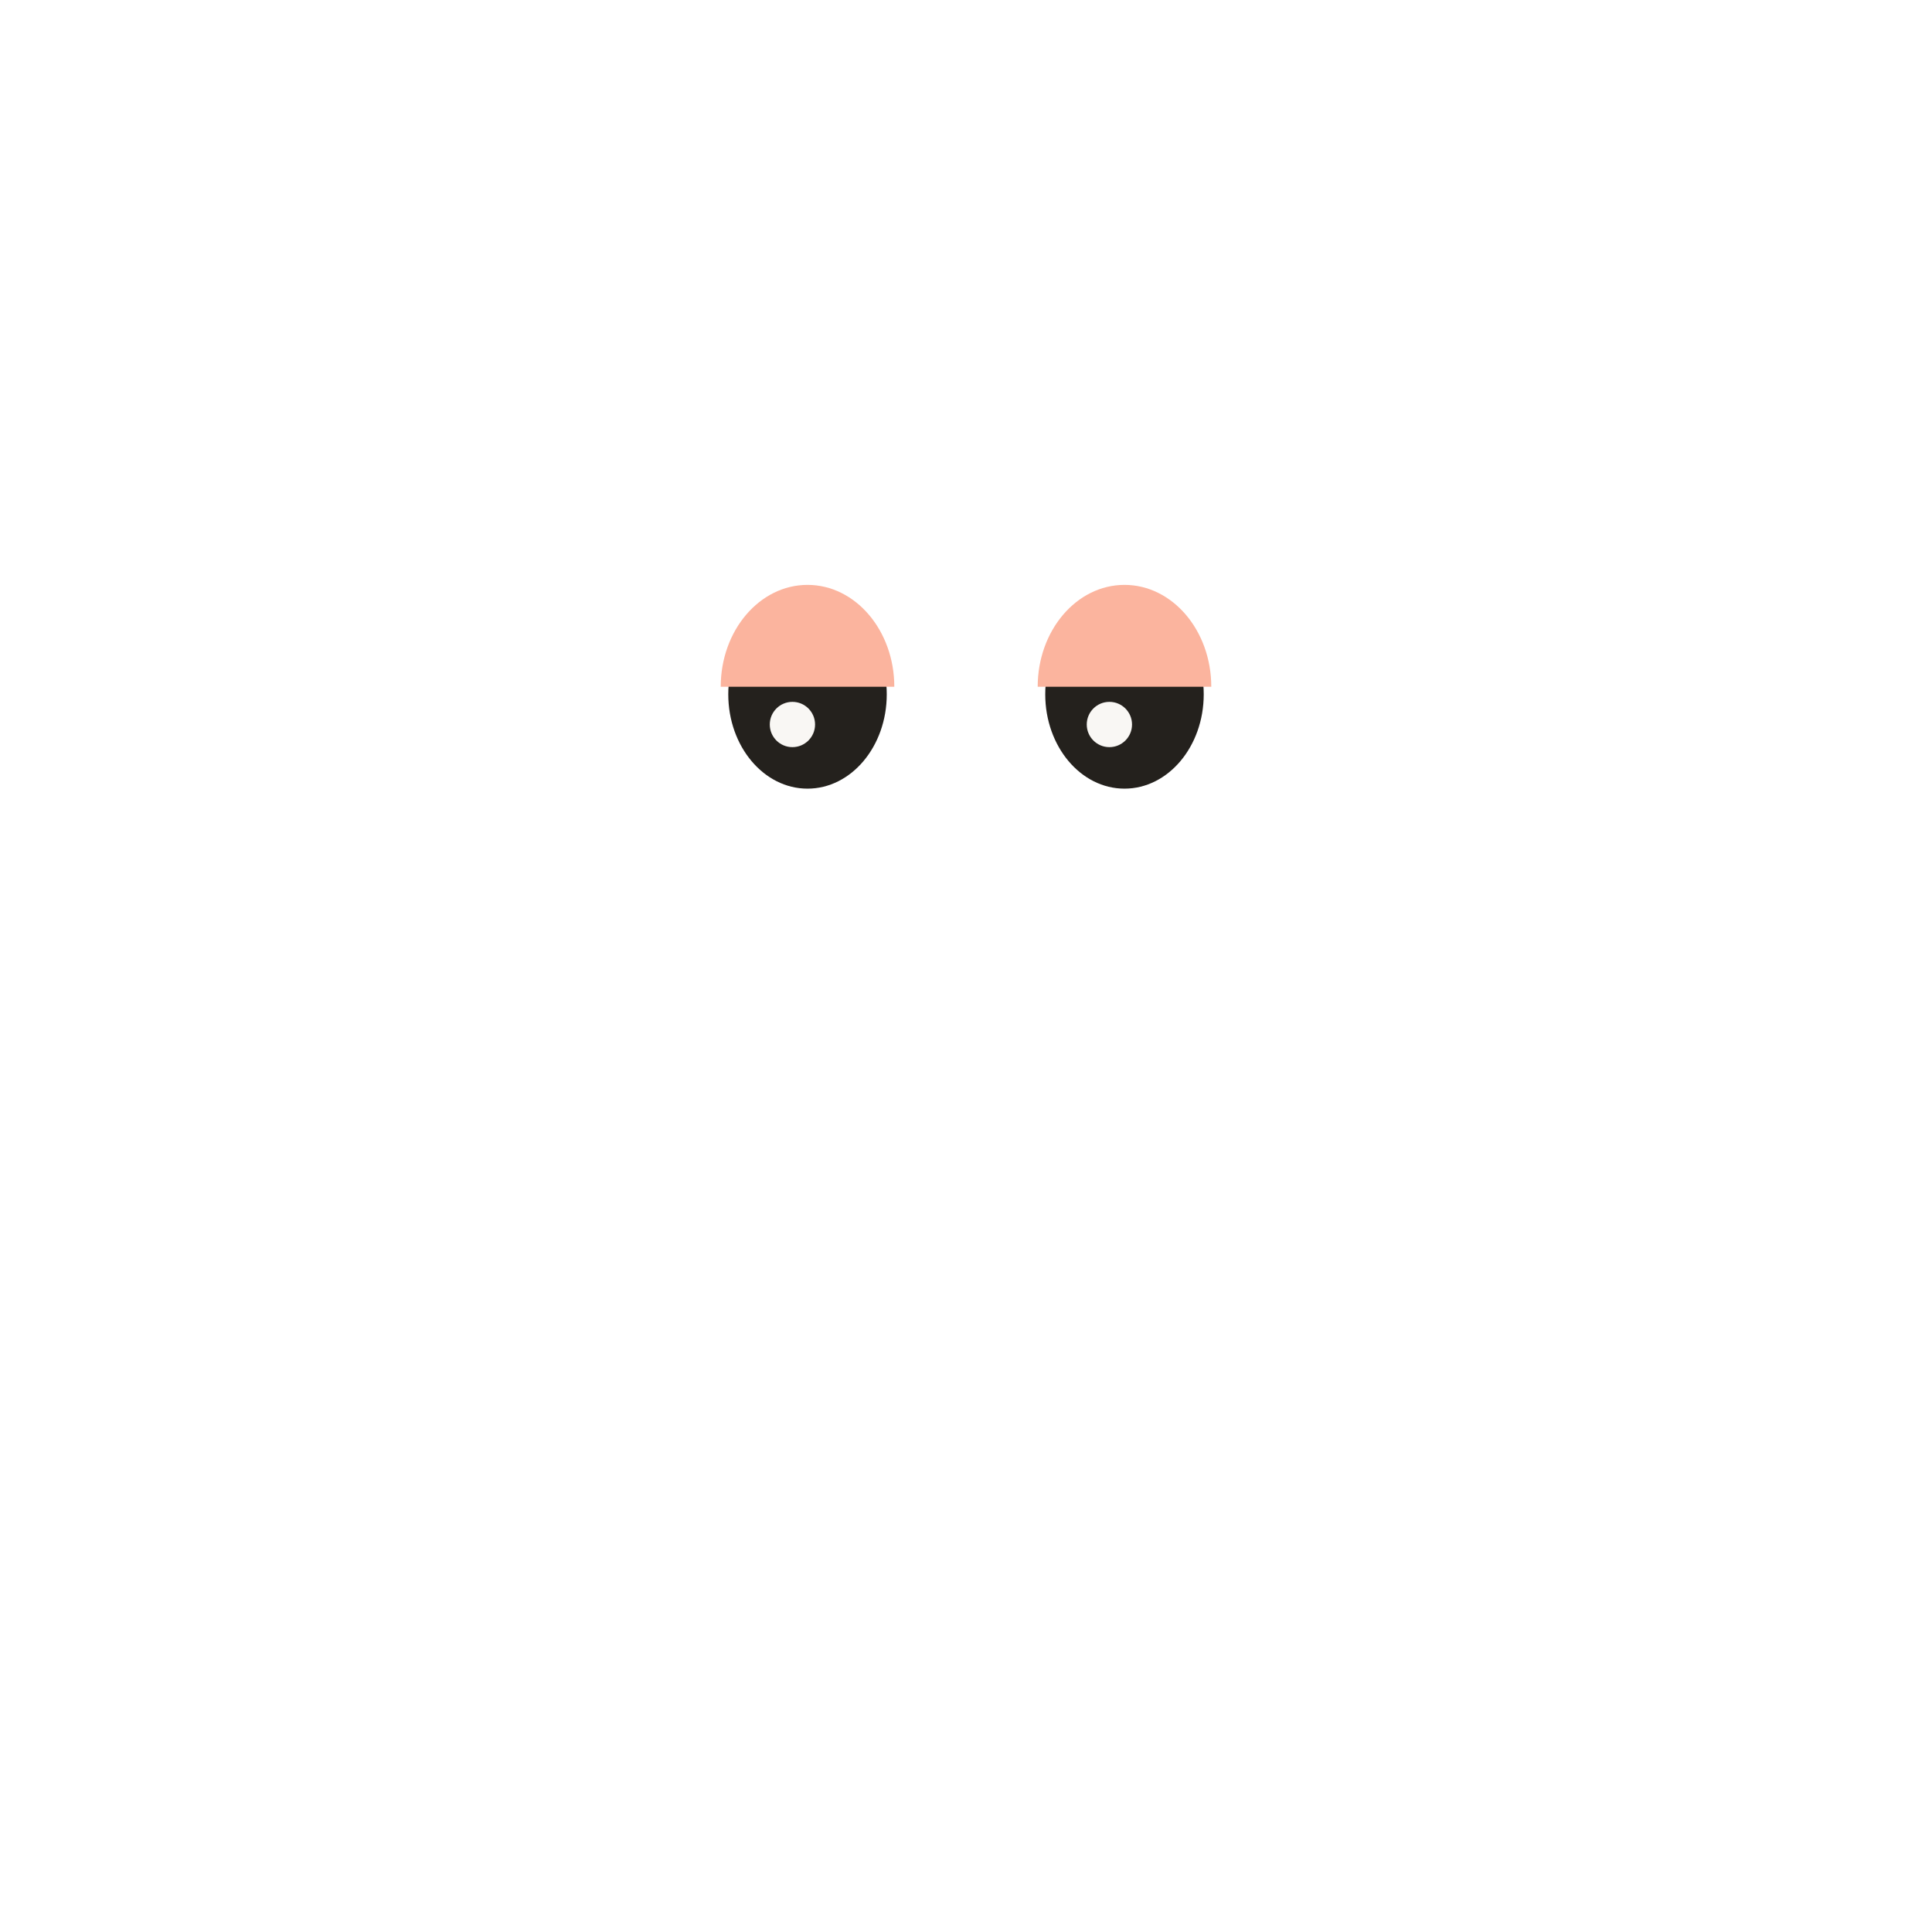
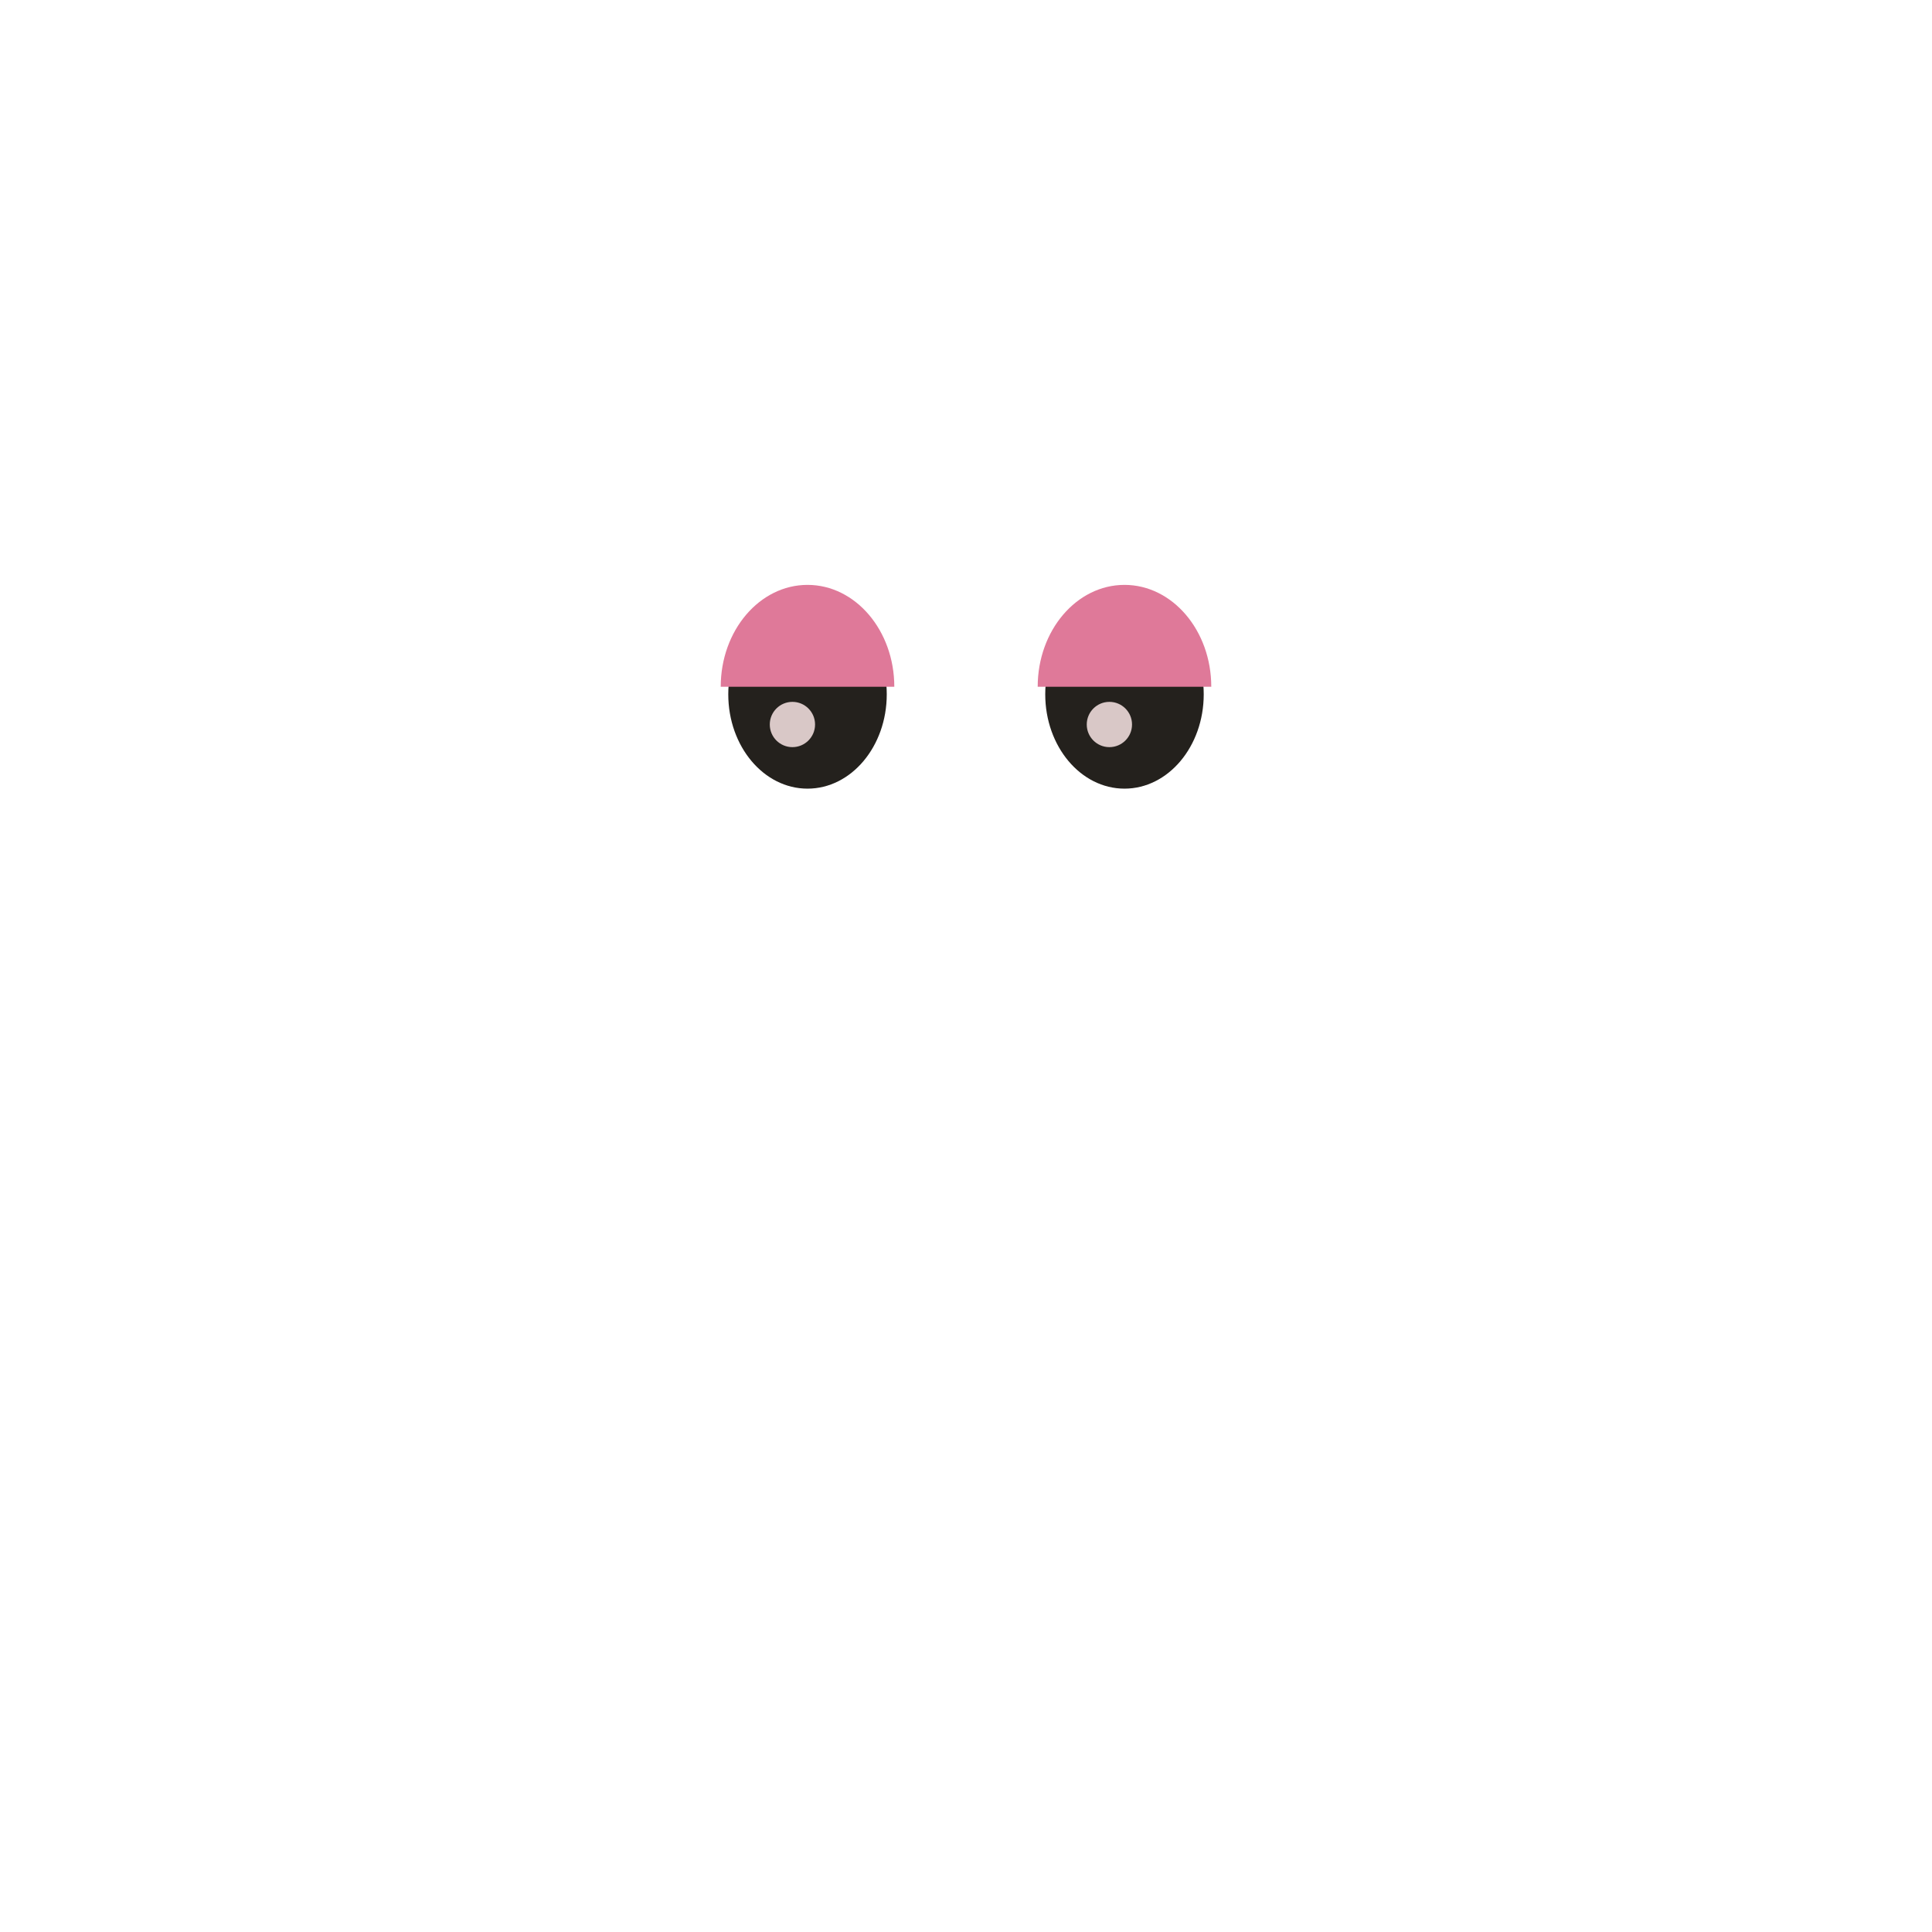
<svg xmlns="http://www.w3.org/2000/svg" viewBox="0 0 512 512">
  <style id="theme">
-     .f-shell-top { fill: #F0FAF7 }
-     .s-shell-top { stroke: #F0FAF7 }
-     .f-shell-hi { fill: #DDF3EC }
-     .s-shell-hi { stroke: #DDF3EC }
-     .f-shell { fill: #C0E8DC }
-     .s-shell { stroke: #C0E8DC }
-     .f-shell-lo { fill: #9ADAC8 }
-     .s-shell-lo { stroke: #9ADAC8 }
-     .f-shell-deep { fill: #72C5AF }
-     .s-shell-deep { stroke: #72C5AF }
-     .f-hollow { fill: #15302B }
-     .s-hollow { stroke: #15302B }
-     .f-fleck { fill: #FBD878 }
-     .s-fleck { stroke: #FBD878 }
-     .f-body { fill: #FBB49E }
-     .s-body { stroke: #FBB49E }
-     .f-body-lo { fill: #E57B5E }
-     .s-body-lo { stroke: #E57B5E }
+     .f-shell-top { fill: #D9C8C7 }
+     .s-shell-top { stroke: #D9C8C7 }
+     .f-shell-hi { fill: #D0BEBD }
+     .s-shell-hi { stroke: #D0BEBD }
+     .f-shell { fill: #BFADAC }
+     .s-shell { stroke: #BFADAC }
+     .f-shell-lo { fill: #A99695 }
+     .s-shell-lo { stroke: #A99695 }
+     .f-shell-deep { fill: #8A7C7B }
+     .s-shell-deep { stroke: #8A7C7B }
+     .f-hollow { fill: #24211D }
+     .s-hollow { stroke: #24211D }
+     .f-fleck { fill: #E57B5E }
+     .s-fleck { stroke: #E57B5E }
+     .f-body { fill: #DF7999 }
+     .s-body { stroke: #DF7999 }
+     .f-body-lo { fill: #B75777 }
+     .s-body-lo { stroke: #B75777 }
    .f-ink { fill: #24211D }
    .s-ink { stroke: #24211D }
-     .f-glint { fill: #F9F7F4 }
-     .s-glint { stroke: #F9F7F4 }
-     .f-mouth { fill: #A04A3A }
-     .s-mouth { stroke: #A04A3A }
-     .f-cheek { fill: #F9A5BC }
-     .s-cheek { stroke: #F9A5BC }
+     .f-glint { fill: #D9C8C7 }
+     .s-glint { stroke: #D9C8C7 }
+     .f-mouth { fill: #6B4956 }
+     .s-mouth { stroke: #6B4956 }
+     .f-cheek { fill: #E89BB1 }
+     .s-cheek { stroke: #E89BB1 }
    .f-word { fill: #24211D }
    .s-word { stroke: #24211D }
-     .f-word-accent { fill: #F4987D }
-     .s-word-accent { stroke: #F4987D }
+     .f-word-accent { fill: #D46287 }
+     .s-word-accent { stroke: #D46287 }
  </style>
  <ellipse class="f-ink" cx="214" cy="184" rx="21" ry="25" />
  <ellipse class="f-ink" cx="298" cy="184" rx="21" ry="25" />
  <circle class="f-glint" cx="210" cy="192" r="6" />
  <circle class="f-glint" cx="294" cy="192" r="6" />
  <path class="f-body" d="M191,182 A23,27 0 0 1 237,182 Z" />
  <path class="f-body" d="M275,182 A23,27 0 0 1 321,182 Z" />
</svg>
